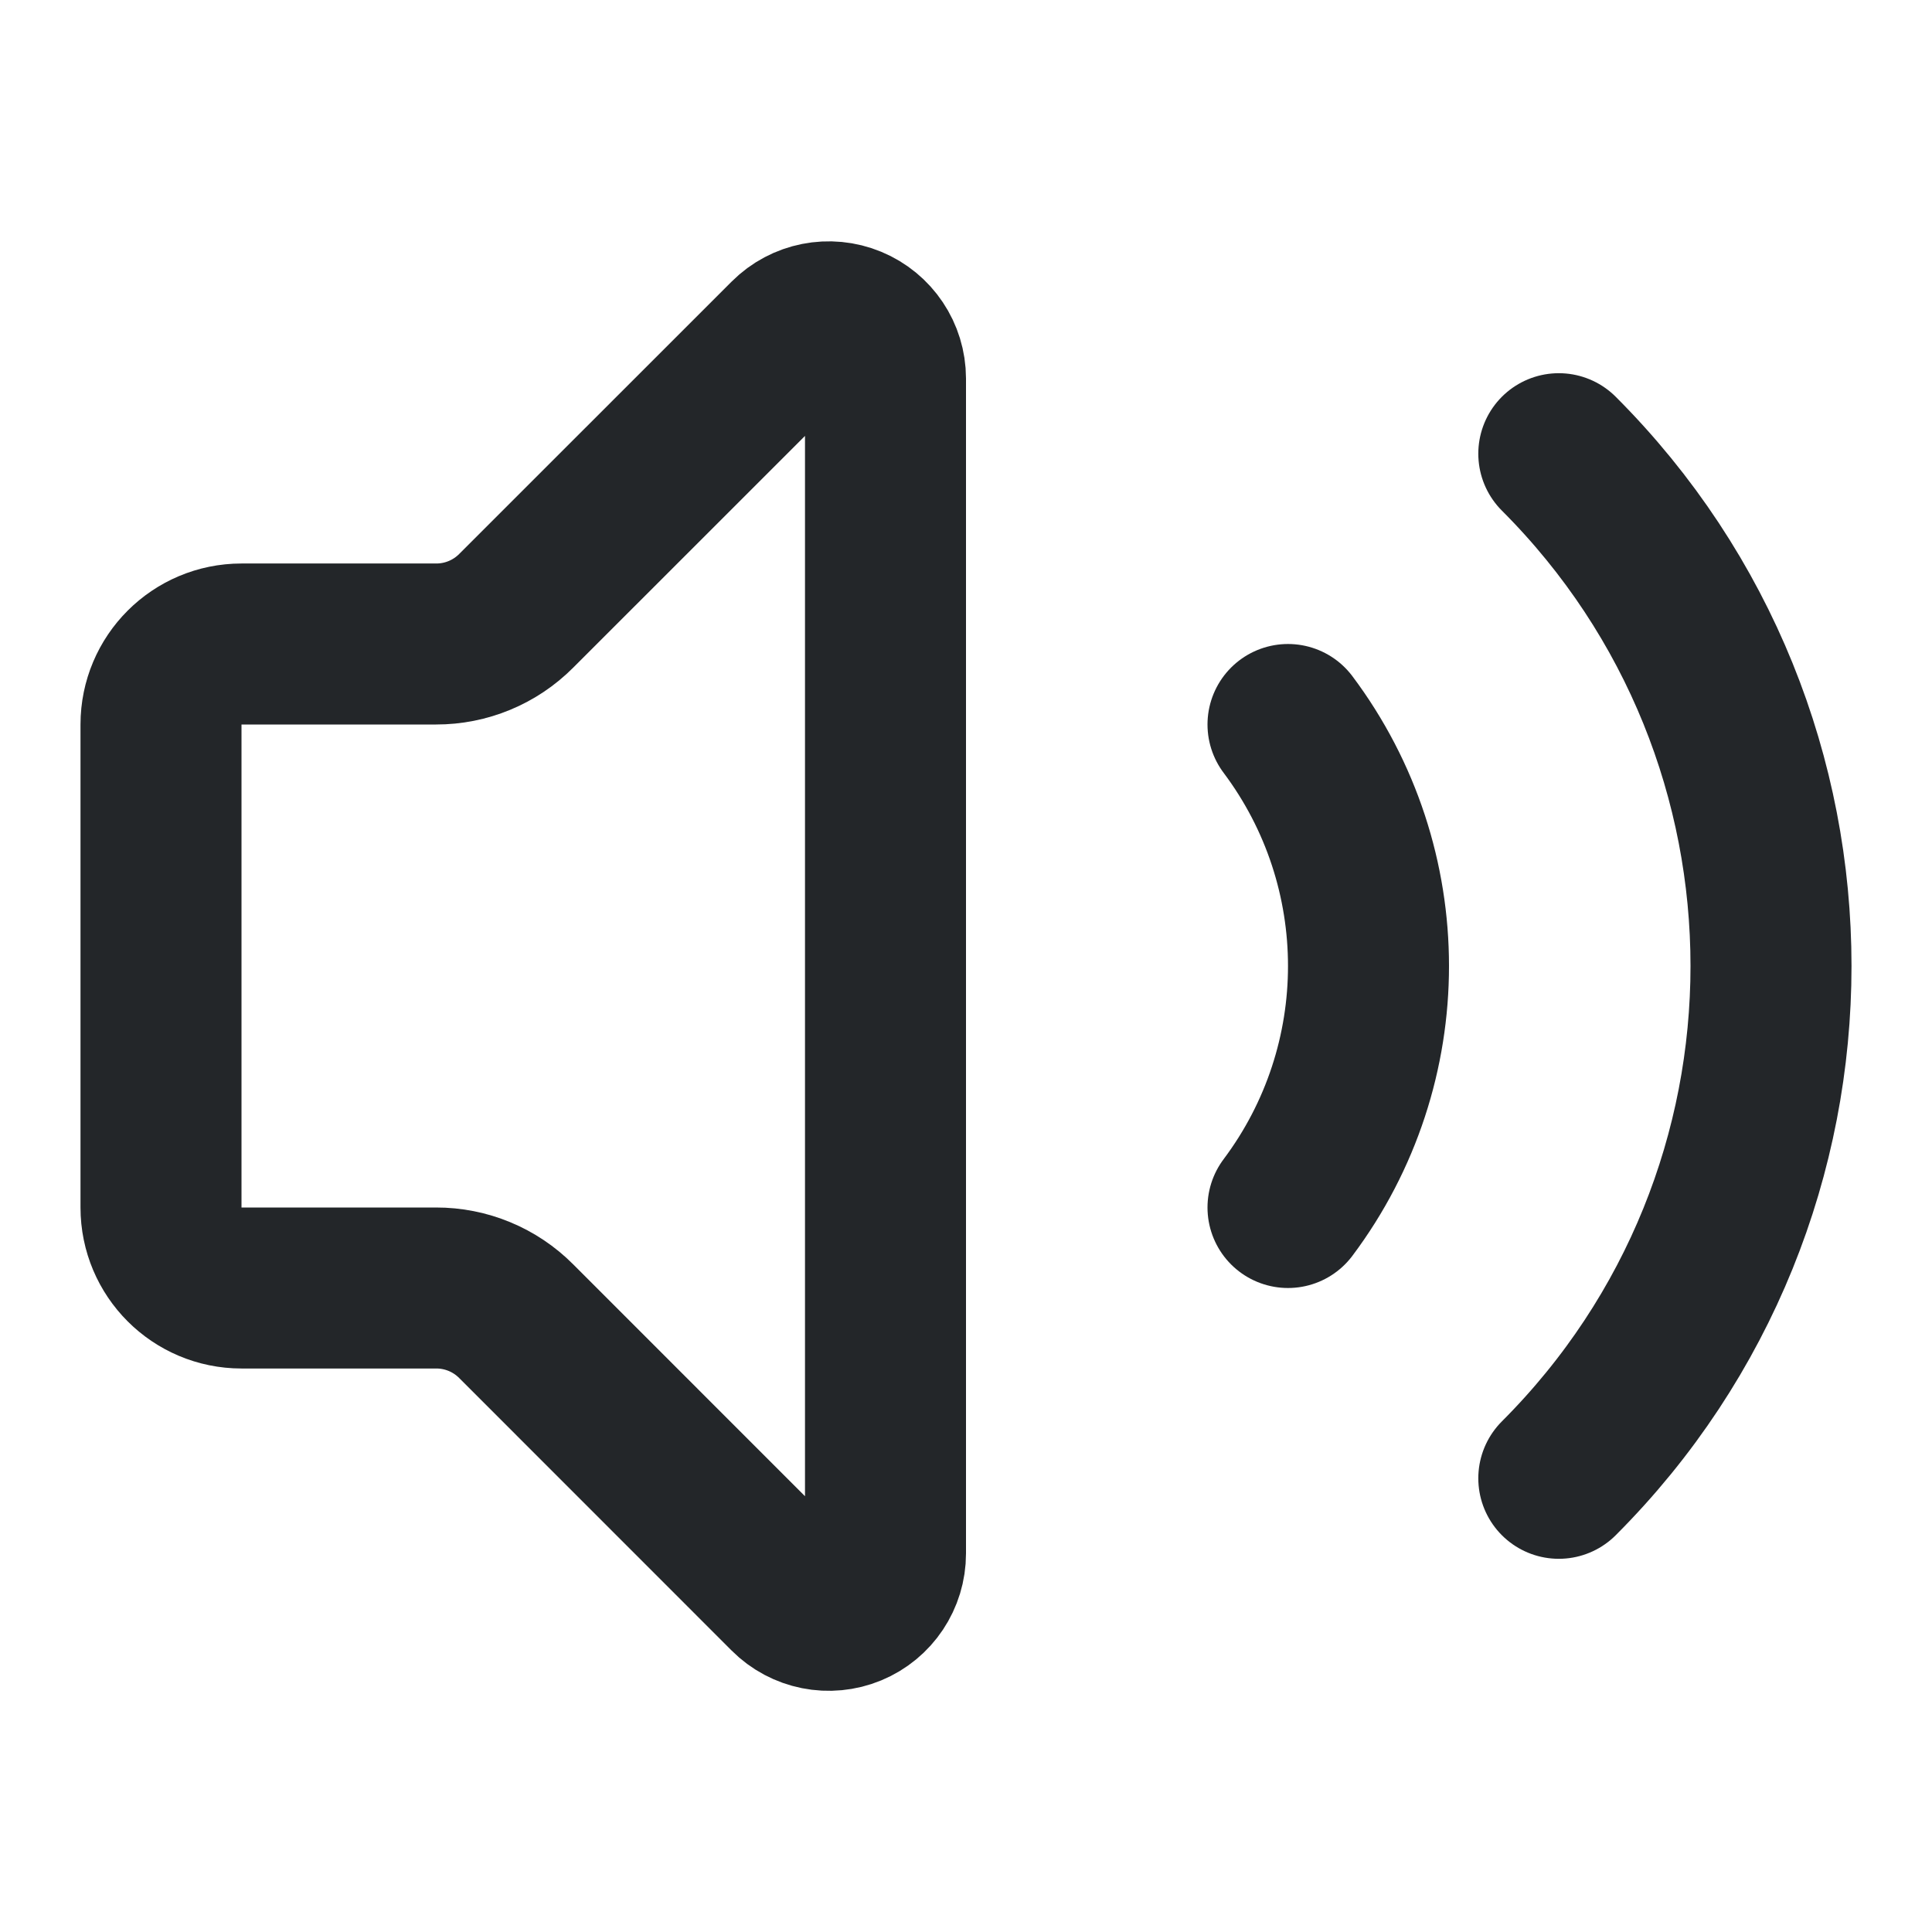
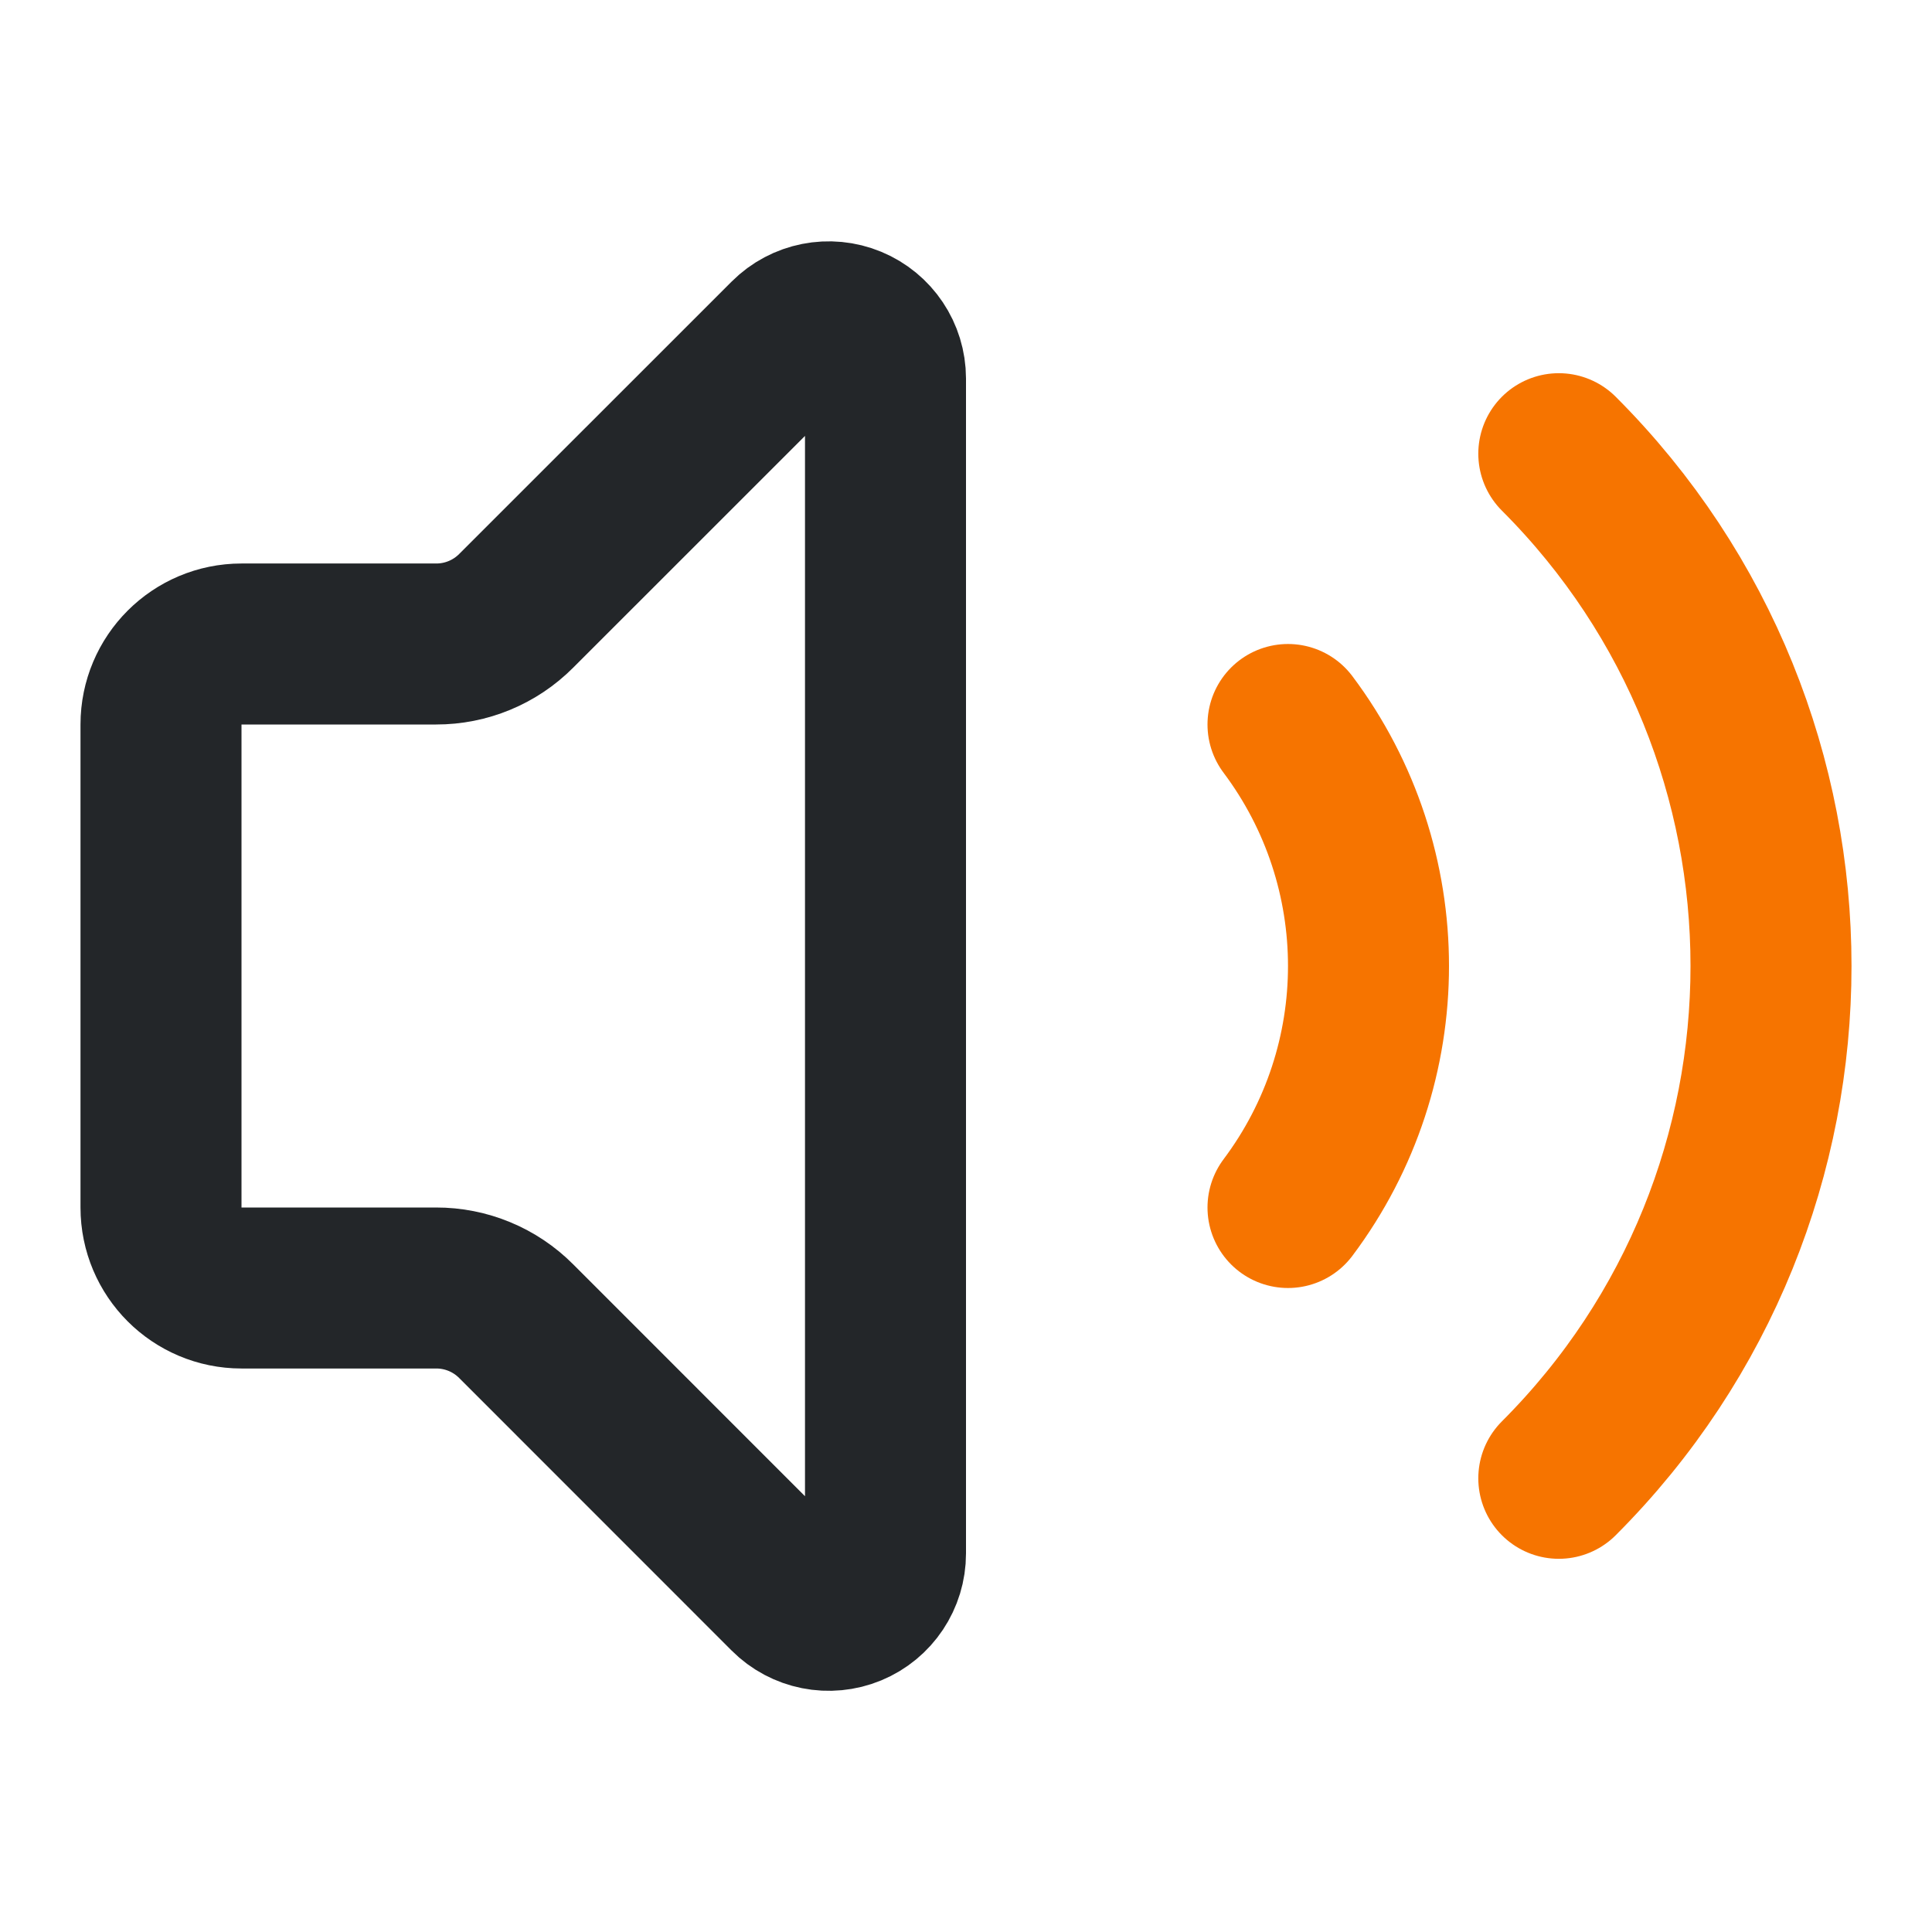
<svg xmlns="http://www.w3.org/2000/svg" class="lucide lucide-volume-2" width="24" height="24" viewBox="0 0 24 24" fill="none" stroke="currentColor" stroke-width="2" stroke-linecap="round" stroke-linejoin="round">
-   <style id="current-color-scheme" type="text/css">
-     .ColorScheme-Text { color: #232629; }
-   </style>
+   <style id="current-color-scheme" type="text/css">.ColorScheme-Text { color: #232629; } .ColorScheme-PositiveText { color: #27ae60; } .ColorScheme-NeutralText { color: #f67400; } .ColorScheme-NegativeText { color: #da4453; } .ColorScheme-Accent { color: #3daee9; } .ColorScheme-Highlight { color: #3daee9; }</style>
  <g class="ColorScheme-Text" fill="none" stroke="currentColor" stroke-width="2" stroke-linecap="round" stroke-linejoin="round">
    <path d="M11 4.702a.705.705 0 0 0-1.203-.498L6.413 7.587A1.4 1.4 0 0 1 5.416 8H3a1 1 0 0 0-1 1v6a1 1 0 0 0 1 1h2.416a1.4 1.4 0 0 1 .997.413l3.383 3.384A.705.705 0 0 0 11 19.298z" />
-     <path d="M16 9a5 5 0 0 1 0 6" />
-     <path d="M19.364 18.364a9 9 0 0 0 0-12.728" />
+     <path d="M16 9a5 5 0 0 1 0 6" stroke="currentColor" class="ColorScheme-NeutralText" />
+     <path d="M19.364 18.364a9 9 0 0 0 0-12.728" stroke="currentColor" class="ColorScheme-NeutralText" />
  </g>
</svg>
